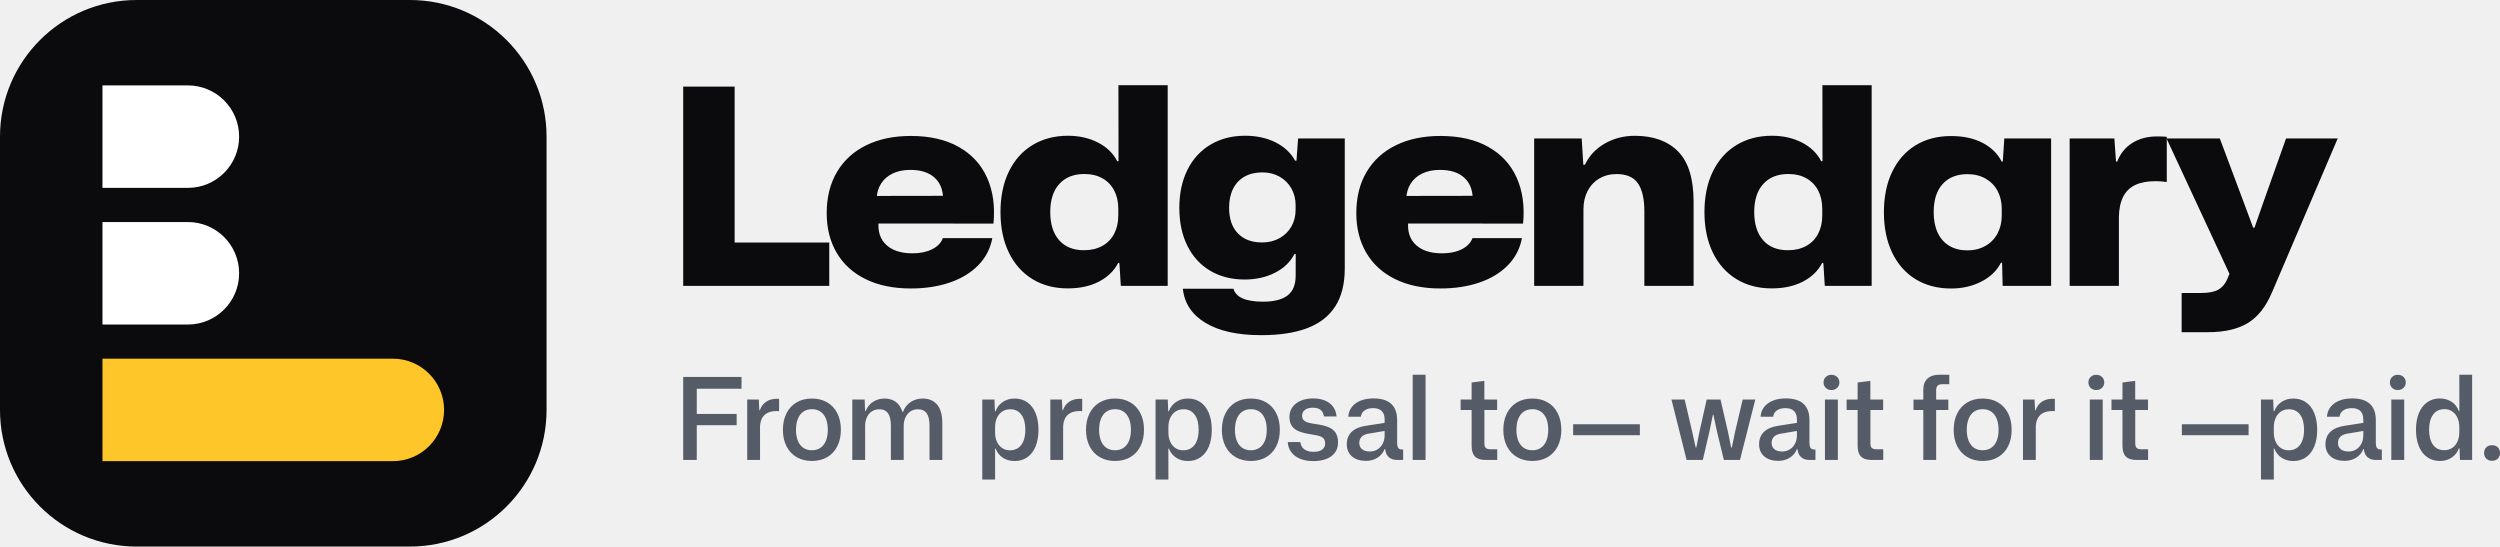
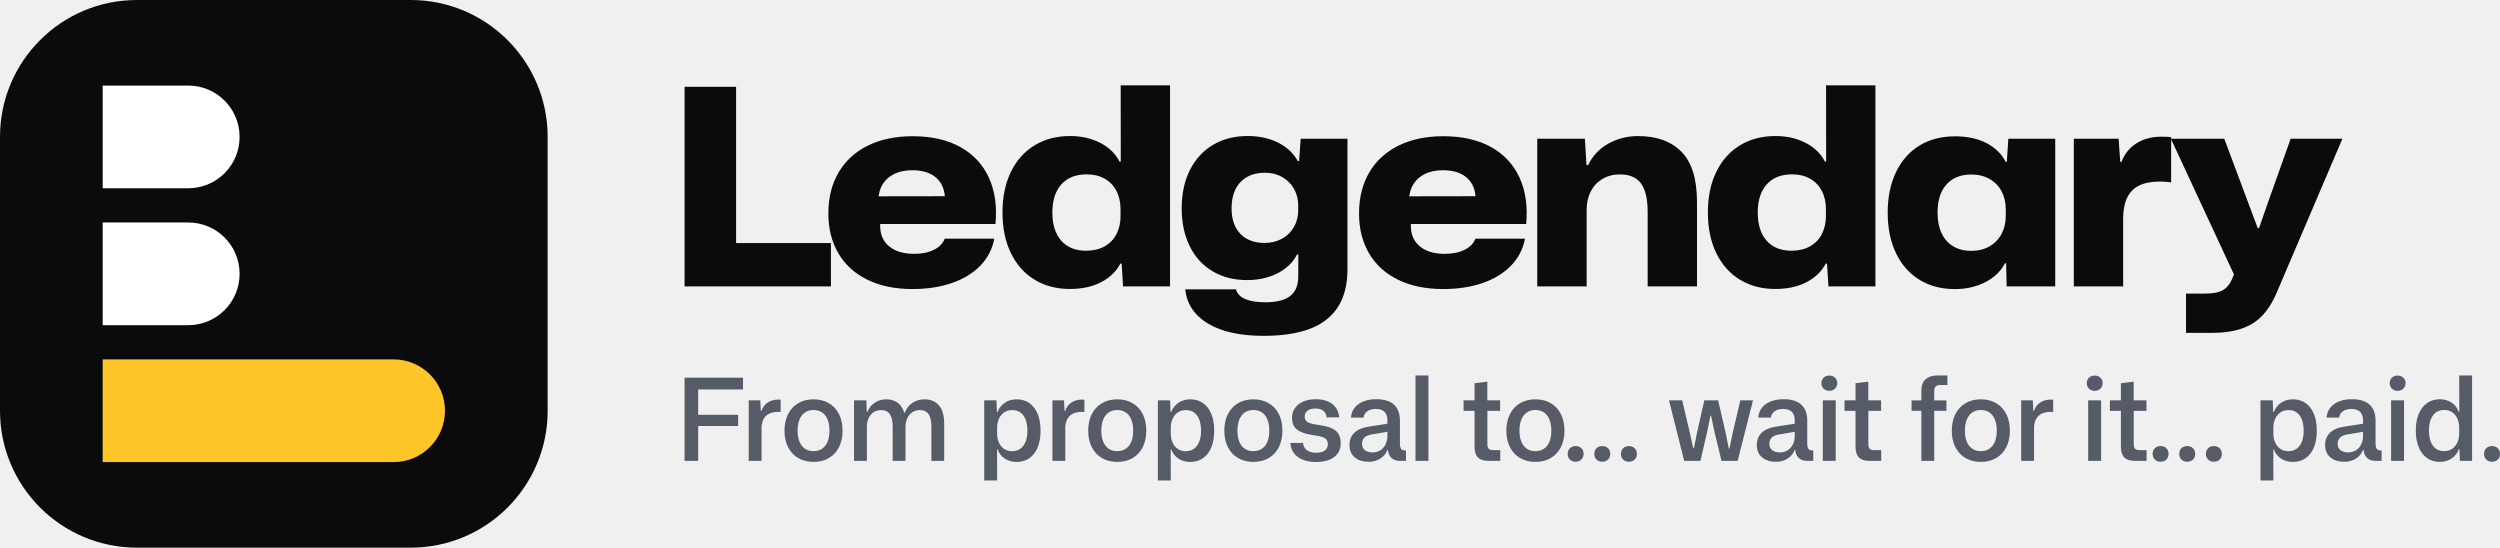
- <svg xmlns="http://www.w3.org/2000/svg" viewBox="0 0 329.334 72" width="329.334" height="72" role="img" aria-label="Ledgendary. From proposal to— wait for it —paid.">
+ <svg xmlns="http://www.w3.org/2000/svg" viewBox="0 0 328.674 72" width="328.674" height="72" role="img" aria-label="Ledgendary. From proposal to… wait for it… paid.">
  <rect x="0" y="0" width="72" height="72" rx="18" fill="#0b0b0d" />
  <path d="M13.5 11.25H24.75A6.75 6.75 0 0 1 24.75 24.75H13.5H13.5V11.25Z" fill="#ffffff" />
  <path d="M13.5 29.25H24.75A6.75 6.75 0 0 1 24.75 42.75H13.5H13.5V29.25Z" fill="#ffffff" />
  <path d="M13.5 47.25H51.75A6.75 6.75 0 0 1 51.75 60.75H13.5H13.5V47.25Z" fill="#ffc629" />
  <path transform="translate(87.963 37.654) scale(0.036)" fill="#0b0b0d" d="M56.572 -729.0H244.789V-123.262L210.67 -158.371H591.07V0.0H56.572ZM581.692 -265.912Q581.692 -353.534 619.569 -417.153Q657.446 -480.773 726.876 -514.631Q796.306 -548.488 889.243 -548.488Q993.665 -548.488 1064.777 -508.409Q1135.888 -468.331 1168.47 -395.863Q1201.052 -323.394 1191.945 -227.81L689.562 -227.949L775.346 -259.234Q760.821 -191.918 794.13 -155.43Q827.44 -118.942 895.251 -118.942Q937.412 -118.942 967.129 -133.678Q996.845 -148.414 1006.777 -174.46H1187.713Q1177.053 -117.185 1136.591 -75.644Q1096.13 -34.104 1032.569 -12.235Q969.009 9.635 889.263 9.635Q793.345 9.635 723.898 -24.565Q654.452 -58.765 618.072 -121.091Q581.692 -183.416 581.692 -265.912ZM755.807 -328.995 1017.785 -329.411 1007.667 -318.006Q1007.159 -368.499 975.955 -396.378Q944.752 -424.258 887.896 -424.258Q850.813 -424.258 823.424 -411.246Q796.036 -398.235 780.718 -374.178Q765.4 -350.121 764.386 -317.454ZM1217.61 -269.973Q1217.61 -355.244 1248.307 -418.253Q1279.004 -481.263 1334.871 -515.232Q1390.739 -549.2 1464.656 -549.2Q1525.894 -549.2 1574.347 -524.368Q1622.8 -499.536 1644.804 -455.984H1649.549L1649.262 -734.203H1829.485V0.0H1657.965L1652.715 -83.343H1648.064Q1625.659 -40.267 1577.921 -15.451Q1530.183 9.365 1463.622 9.365Q1390.225 9.365 1334.614 -24.604Q1279.004 -58.573 1248.307 -121.668Q1217.61 -184.764 1217.61 -269.973ZM1648.731 -257.449V-281.955Q1648.731 -319.677 1633.925 -348.404Q1619.118 -377.131 1591.149 -393.161Q1563.18 -409.192 1524.681 -409.192Q1465.504 -409.192 1432.616 -372.564Q1399.728 -335.937 1399.728 -269.973Q1399.728 -204.214 1431.966 -167.266Q1464.203 -130.319 1523.306 -130.319Q1561.755 -130.319 1590.287 -146.168Q1618.82 -162.018 1633.776 -190.872Q1648.731 -219.726 1648.731 -257.449ZM1884.994 10.688H2070.086Q2077.022 34.454 2104.18 46.215Q2131.338 57.977 2178.377 57.977Q2238.775 57.977 2268.256 35.075Q2297.736 12.173 2297.736 -36.554L2298.023 -116.305H2293.138Q2270.61 -72.436 2221.81 -47.765Q2173.01 -23.095 2110.879 -23.095Q2039.605 -23.095 1985.356 -55.047Q1931.107 -86.999 1901.585 -146.283Q1872.062 -205.566 1872.062 -285.315Q1872.062 -365.29 1902.015 -425.025Q1931.968 -484.76 1986.574 -517.011Q2041.18 -549.262 2112.568 -549.262Q2175.619 -549.262 2223.771 -525.235Q2271.922 -501.209 2295.903 -457.98H2300.799L2306.605 -539.372H2477.429V-62.853Q2477.429 20.778 2442.837 74.85Q2408.245 128.921 2340.591 154.731Q2272.937 180.54 2171.533 180.54Q2042.372 180.54 1967.865 135.576Q1893.358 90.612 1884.994 10.688ZM2297.581 -278.138V-295.154Q2297.581 -329.008 2282.172 -356.304Q2266.762 -383.601 2239.093 -399.366Q2211.423 -415.131 2176.274 -415.131Q2138.451 -415.131 2111.051 -399.831Q2083.651 -384.53 2068.916 -355.45Q2054.18 -326.369 2054.18 -285.845Q2054.18 -225.455 2086.167 -192.112Q2118.153 -158.768 2174.672 -158.768Q2210.565 -158.768 2238.5 -174.23Q2266.436 -189.691 2282.009 -216.942Q2297.581 -244.193 2297.581 -278.138ZM2519.692 -265.912Q2519.692 -353.534 2557.569 -417.153Q2595.446 -480.773 2664.876 -514.631Q2734.306 -548.488 2827.243 -548.488Q2931.665 -548.488 3002.777 -508.409Q3073.888 -468.331 3106.47 -395.863Q3139.052 -323.394 3129.945 -227.81L2627.562 -227.949L2713.346 -259.234Q2698.821 -191.918 2732.13 -155.43Q2765.44 -118.942 2833.251 -118.942Q2875.412 -118.942 2905.129 -133.678Q2934.845 -148.414 2944.777 -174.46H3125.713Q3115.053 -117.185 3074.591 -75.644Q3034.13 -34.104 2970.569 -12.235Q2907.009 9.635 2827.263 9.635Q2731.345 9.635 2661.898 -24.565Q2592.452 -58.765 2556.072 -121.091Q2519.692 -183.416 2519.692 -265.912ZM2693.807 -328.995 2955.785 -329.411 2945.667 -318.006Q2945.159 -368.499 2913.955 -396.378Q2882.752 -424.258 2825.896 -424.258Q2788.813 -424.258 2761.424 -411.246Q2734.036 -398.235 2718.718 -374.178Q2703.4 -350.121 2702.386 -317.454ZM3170.534 -539.372H3344.415L3350.327 -443.089H3356.312Q3379.791 -492.653 3429.111 -520.841Q3478.431 -549.029 3538.864 -549.029Q3640.586 -549.029 3697.234 -491.661Q3753.882 -434.294 3753.882 -307.567V0.0H3573.719V-272.502Q3573.719 -340.963 3550.192 -374.978Q3526.665 -408.993 3471.965 -408.993Q3436.303 -408.993 3408.666 -392.55Q3381.029 -376.107 3365.949 -346.884Q3350.869 -317.661 3350.869 -279.868V0.0H3170.534ZM3793.61 -269.973Q3793.61 -355.244 3824.307 -418.253Q3855.004 -481.263 3910.871 -515.232Q3966.739 -549.2 4040.656 -549.2Q4101.894 -549.2 4150.347 -524.368Q4198.8 -499.536 4220.804 -455.984H4225.549L4225.262 -734.203H4405.485V0.0H4233.965L4228.715 -83.343H4224.064Q4201.659 -40.267 4153.921 -15.451Q4106.183 9.365 4039.622 9.365Q3966.225 9.365 3910.614 -24.604Q3855.004 -58.573 3824.307 -121.668Q3793.61 -184.764 3793.61 -269.973ZM4224.731 -257.449V-281.955Q4224.731 -319.677 4209.925 -348.404Q4195.118 -377.131 4167.149 -393.161Q4139.18 -409.192 4100.681 -409.192Q4041.504 -409.192 4008.616 -372.564Q3975.728 -335.937 3975.728 -269.973Q3975.728 -204.214 4007.966 -167.266Q4040.203 -130.319 4099.306 -130.319Q4137.755 -130.319 4166.287 -146.168Q4194.82 -162.018 4209.776 -190.872Q4224.731 -219.726 4224.731 -257.449ZM4450.287 -269.245Q4450.287 -354.512 4480.808 -417.732Q4511.329 -480.952 4566.732 -514.546Q4622.134 -548.14 4695.786 -548.14Q4763.642 -548.14 4811.31 -523.255Q4858.978 -498.37 4881.193 -454.847H4885.363L4890.896 -539.372H5062.162V0.0H4884.808L4882.729 -84.485H4878.584Q4855.929 -40.625 4806.734 -15.429Q4757.54 9.767 4696.028 9.767Q4621.939 9.767 4566.583 -24.051Q4511.227 -57.868 4480.757 -121.005Q4450.287 -184.142 4450.287 -269.245ZM4881.552 -257.844V-281.605Q4881.552 -318.304 4866.432 -346.982Q4851.313 -375.66 4822.617 -392.161Q4793.921 -408.662 4756.098 -408.662Q4697.855 -408.662 4665.13 -372.508Q4632.405 -336.354 4632.405 -269.241Q4632.405 -225.401 4647.266 -194.021Q4662.127 -162.642 4689.879 -146.207Q4717.632 -129.773 4755.337 -129.773Q4793.378 -129.773 4822.23 -146.408Q4851.083 -163.043 4866.317 -192.026Q4881.552 -221.008 4881.552 -257.844ZM5129.989 -539.372H5293.58L5299.619 -454.607H5304.039Q5320.785 -498.475 5358.883 -522.595Q5396.981 -546.715 5449.262 -546.715Q5472.72 -546.715 5485.389 -545.324V-379.988Q5462.105 -382.97 5445.058 -382.97Q5399.385 -382.97 5370.022 -369.085Q5340.658 -355.199 5325.764 -325.919Q5310.87 -296.64 5310.184 -251.209V0.0H5129.989ZM5539.807 26.153H5610.933Q5651.897 26.153 5673.363 14.308Q5694.829 2.463 5706.39 -23.649L5723.348 -64.003V-25.419L5484.441 -539.372H5679.446L5765.735 -308.868L5801.567 -212.781H5806.371L5839.927 -308.868L5921.881 -539.372H6110.92L5870.388 24.034Q5836.456 103.532 5781.321 136.567Q5726.187 169.601 5636.381 169.601H5539.807Z" />
-   <path transform="translate(88.854 60.59) scale(0.015)" fill="#565b68" d="M76.41 -729.0H588.564V-625.542H174.577L195.595 -646.958V0.0H76.41ZM162.04 -403.841H545.928V-305.351H162.04ZM638.616 -530.392H740.231L744.92 -436.552H749.634Q766.31 -485.712 805.186 -511.378Q844.062 -537.045 897.41 -537.045Q908.012 -537.045 918.661 -536.366V-428.574Q907.02 -429.253 895.93 -429.253Q849.727 -429.253 818.377 -413.733Q787.027 -398.213 770.109 -368.426Q753.191 -338.638 751.175 -295.953V0.0H638.616ZM952.081 -264.44Q952.081 -346.241 982.842 -408.317Q1013.603 -470.392 1071.197 -504.888Q1128.791 -539.384 1206.937 -539.384Q1282.6 -539.384 1340.268 -506.132Q1397.936 -472.88 1429.602 -410.731Q1461.268 -348.581 1461.268 -264.944Q1461.268 -183.472 1430.594 -121.484Q1399.92 -59.496 1342.414 -25.252Q1284.907 8.992 1206.937 8.992Q1131.099 8.992 1073.343 -24.26Q1015.587 -57.512 983.834 -119.41Q952.081 -181.308 952.081 -264.44ZM1346.385 -264.944Q1346.385 -322.369 1329.396 -363.212Q1312.407 -404.056 1280.934 -424.955Q1249.462 -445.855 1206.937 -445.855Q1164.263 -445.855 1132.777 -425.043Q1101.292 -404.231 1084.127 -363.223Q1066.963 -322.215 1066.963 -264.44Q1066.963 -207.52 1084.04 -166.928Q1101.117 -126.336 1132.35 -105.689Q1163.584 -85.042 1206.433 -85.042Q1249.112 -85.042 1280.584 -105.601Q1312.056 -126.161 1329.221 -166.753Q1346.385 -207.345 1346.385 -264.944ZM1561.582 -530.392H1670.157L1673.342 -429.851H1679.213Q1699.473 -482.109 1744.306 -510.746Q1789.139 -539.384 1843.276 -539.384Q1902.892 -539.384 1943.228 -510.168Q1983.565 -480.952 2001.446 -422.365H2006.993Q2027.966 -478.636 2074.304 -509.01Q2120.642 -539.384 2179.907 -539.384Q2258.687 -539.384 2305.327 -487.025Q2351.966 -434.665 2351.966 -323.275V0.0H2239.731V-300.285Q2239.731 -373.924 2215.008 -409.463Q2190.285 -445.001 2137.03 -445.001Q2100.024 -445.001 2071.882 -425.925Q2043.74 -406.85 2028.32 -373.444Q2012.899 -340.038 2012.899 -298.637V0.0H1900.314V-300.285Q1900.314 -373.749 1875.515 -409.375Q1850.715 -445.001 1798.293 -445.001Q1760.963 -445.001 1732.734 -426.09Q1704.504 -407.178 1689.322 -373.772Q1674.141 -340.366 1674.141 -298.637V0.0H1561.582ZM2702.877 -530.392H2809.963L2813.968 -427.812H2819.86Q2838.199 -478.594 2882.596 -508.989Q2926.992 -539.384 2987.281 -539.384Q3050.681 -539.384 3097.943 -506.561Q3145.205 -473.737 3170.838 -411.835Q3196.471 -349.933 3196.471 -264.944Q3196.471 -179.451 3170.838 -117.801Q3145.205 -56.151 3097.943 -23.328Q3050.681 9.496 2987.173 9.496Q2926.82 9.496 2882.628 -20.13Q2838.437 -49.756 2820.404 -99.676H2815.292L2815.616 171.933H2702.877ZM3081.245 -264.944Q3081.245 -349.984 3046.383 -397.524Q3011.522 -445.064 2948.277 -445.064Q2907.523 -445.064 2877.437 -424.584Q2847.351 -404.104 2831.484 -368.686Q2815.616 -333.268 2815.616 -289.549V-239.663Q2815.616 -195.944 2831.239 -160.774Q2846.862 -125.604 2876.457 -105.124Q2906.053 -84.644 2945.722 -84.644Q2988.337 -84.644 3018.768 -105.944Q3049.198 -127.244 3065.221 -168.016Q3081.245 -208.788 3081.245 -264.944ZM3300.616 -530.392H3402.231L3406.92 -436.552H3411.634Q3428.31 -485.712 3467.186 -511.378Q3506.062 -537.045 3559.41 -537.045Q3570.012 -537.045 3580.661 -536.366V-428.574Q3569.02 -429.253 3557.93 -429.253Q3511.727 -429.253 3480.377 -413.733Q3449.027 -398.213 3432.109 -368.426Q3415.191 -338.638 3413.175 -295.953V0.0H3300.616ZM3614.081 -264.44Q3614.081 -346.241 3644.842 -408.317Q3675.603 -470.392 3733.197 -504.888Q3790.791 -539.384 3868.937 -539.384Q3944.6 -539.384 4002.268 -506.132Q4059.936 -472.88 4091.602 -410.731Q4123.268 -348.581 4123.268 -264.944Q4123.268 -183.472 4092.594 -121.484Q4061.92 -59.496 4004.414 -25.252Q3946.907 8.992 3868.937 8.992Q3793.099 8.992 3735.343 -24.26Q3677.587 -57.512 3645.834 -119.41Q3614.081 -181.308 3614.081 -264.44ZM4008.385 -264.944Q4008.385 -322.369 3991.396 -363.212Q3974.407 -404.056 3942.934 -424.955Q3911.462 -445.855 3868.937 -445.855Q3826.263 -445.855 3794.777 -425.043Q3763.292 -404.231 3746.127 -363.223Q3728.963 -322.215 3728.963 -264.44Q3728.963 -207.52 3746.04 -166.928Q3763.117 -126.336 3794.35 -105.689Q3825.584 -85.042 3868.433 -85.042Q3911.112 -85.042 3942.584 -105.601Q3974.056 -126.161 3991.221 -166.753Q4008.385 -207.345 4008.385 -264.944ZM4224.877 -530.392H4331.963L4335.968 -427.812H4341.86Q4360.199 -478.594 4404.596 -508.989Q4448.992 -539.384 4509.281 -539.384Q4572.681 -539.384 4619.943 -506.561Q4667.205 -473.737 4692.838 -411.835Q4718.471 -349.933 4718.471 -264.944Q4718.471 -179.451 4692.838 -117.801Q4667.205 -56.151 4619.943 -23.328Q4572.681 9.496 4509.173 9.496Q4448.82 9.496 4404.628 -20.13Q4360.437 -49.756 4342.404 -99.676H4337.292L4337.616 171.933H4224.877ZM4603.245 -264.944Q4603.245 -349.984 4568.383 -397.524Q4533.522 -445.064 4470.277 -445.064Q4429.523 -445.064 4399.437 -424.584Q4369.351 -404.104 4353.484 -368.686Q4337.616 -333.268 4337.616 -289.549V-239.663Q4337.616 -195.944 4353.239 -160.774Q4368.862 -125.604 4398.457 -105.124Q4428.053 -84.644 4467.722 -84.644Q4510.337 -84.644 4540.768 -105.944Q4571.198 -127.244 4587.221 -168.016Q4603.245 -208.788 4603.245 -264.944ZM4807.081 -264.44Q4807.081 -346.241 4837.842 -408.317Q4868.603 -470.392 4926.197 -504.888Q4983.791 -539.384 5061.937 -539.384Q5137.6 -539.384 5195.268 -506.132Q5252.936 -472.88 5284.602 -410.731Q5316.268 -348.581 5316.268 -264.944Q5316.268 -183.472 5285.594 -121.484Q5254.92 -59.496 5197.414 -25.252Q5139.907 8.992 5061.937 8.992Q4986.099 8.992 4928.343 -24.26Q4870.587 -57.512 4838.834 -119.41Q4807.081 -181.308 4807.081 -264.44ZM5201.385 -264.944Q5201.385 -322.369 5184.396 -363.212Q5167.407 -404.056 5135.934 -424.955Q5104.462 -445.855 5061.937 -445.855Q5019.263 -445.855 4987.777 -425.043Q4956.292 -404.231 4939.127 -363.223Q4921.963 -322.215 4921.963 -264.44Q4921.963 -207.52 4939.04 -166.928Q4956.117 -126.336 4987.35 -105.689Q5018.584 -85.042 5061.433 -85.042Q5104.112 -85.042 5135.584 -105.601Q5167.056 -126.161 5184.221 -166.753Q5201.385 -207.345 5201.385 -264.944ZM5385.802 -157.286H5496.379Q5502.029 -113.318 5532.338 -92.367Q5562.647 -71.416 5612.44 -71.416Q5661.681 -71.416 5687.903 -90.577Q5714.124 -109.737 5714.124 -144.4Q5714.124 -170.496 5702.746 -185.468Q5691.369 -200.441 5667.195 -208.803Q5643.021 -217.165 5596.186 -223.849Q5526.836 -234.016 5484.827 -250.996Q5442.818 -267.976 5421.726 -298.536Q5400.635 -329.096 5400.635 -378.056Q5400.635 -426.525 5426.616 -463.238Q5452.598 -499.952 5499.823 -520.172Q5547.048 -540.392 5609.047 -540.392Q5669.076 -540.392 5714.135 -521.148Q5759.193 -501.904 5784.751 -466.212Q5810.31 -430.52 5814.445 -381.788H5703.39Q5698.735 -421.067 5673.601 -440.021Q5648.467 -458.976 5605.541 -458.976Q5562.438 -458.976 5537.044 -440.06Q5511.65 -421.143 5511.65 -388.504Q5511.65 -364.928 5524.198 -350.876Q5536.746 -336.825 5563.248 -328.635Q5589.751 -320.445 5639.382 -313.915Q5704.885 -304.591 5745.231 -287.36Q5785.577 -270.13 5806.439 -238.146Q5827.301 -206.161 5827.301 -154.345Q5827.301 -76.57 5769.207 -33.285Q5711.113 10.0 5609.44 10.0Q5543.244 10.0 5493.75 -10.496Q5444.255 -30.992 5416.438 -68.848Q5388.622 -106.703 5385.802 -157.286ZM5904.144 -138.371Q5904.144 -206.884 5948.719 -248.236Q5993.293 -289.587 6078.299 -301.021L6247.008 -327.098V-256.477L6107.704 -232.817Q6061.62 -227.567 6037.812 -206.481Q6014.004 -185.394 6014.004 -149.002Q6014.004 -113.681 6038.699 -93.909Q6063.394 -74.137 6107.039 -74.137Q6143.695 -74.137 6173.348 -92.296Q6203.001 -110.455 6219.769 -143.05Q6236.537 -175.644 6236.537 -217.711V-355.709Q6236.537 -404.003 6211.018 -429.525Q6185.5 -455.047 6136.019 -455.047Q6089.297 -455.047 6060.699 -435.04Q6032.101 -415.033 6027.475 -379.208H5917.041Q5920.511 -428.72 5948.646 -465.058Q5976.781 -501.395 6025.751 -520.894Q6074.722 -540.392 6139.382 -540.392Q6242.599 -540.392 6294.478 -492.258Q6346.357 -444.123 6346.357 -350.921V-151.754Q6346.357 -120.548 6356.042 -106.23Q6365.726 -91.911 6386.125 -91.911H6399.153V0.0H6345.07Q6299.569 0.0 6272.215 -25.371Q6244.861 -50.743 6241.683 -95.133H6235.786Q6219.489 -49.477 6175.354 -20.735Q6131.218 8.008 6073.462 8.008Q5994.749 8.008 5949.447 -31.179Q5904.144 -70.366 5904.144 -138.371ZM6482.864 -748.577H6595.926V0.0H6482.864ZM7000.429 -124.281V-438.375H6903.926V-530.392H7000.39V-680.269L7112.291 -694.464V-530.392H7224.495V-438.375H7112.795V-144.153Q7112.795 -117.097 7125.192 -105.565Q7137.589 -94.034 7162.446 -94.034H7225.503V0.0H7121.766Q7059.877 0.0 7030.153 -29.948Q7000.429 -59.896 7000.429 -124.281ZM7279.081 -264.44Q7279.081 -346.241 7309.842 -408.317Q7340.603 -470.392 7398.197 -504.888Q7455.791 -539.384 7533.937 -539.384Q7609.6 -539.384 7667.268 -506.132Q7724.936 -472.88 7756.602 -410.731Q7788.268 -348.581 7788.268 -264.944Q7788.268 -183.472 7757.594 -121.484Q7726.92 -59.496 7669.414 -25.252Q7611.907 8.992 7533.937 8.992Q7458.099 8.992 7400.343 -24.26Q7342.587 -57.512 7310.834 -119.41Q7279.081 -181.308 7279.081 -264.44ZM7673.385 -264.944Q7673.385 -322.369 7656.396 -363.212Q7639.407 -404.056 7607.934 -424.955Q7576.462 -445.855 7533.937 -445.855Q7491.263 -445.855 7459.777 -425.043Q7428.292 -404.231 7411.127 -363.223Q7393.963 -322.215 7393.963 -264.44Q7393.963 -207.52 7411.04 -166.928Q7428.117 -126.336 7459.35 -105.689Q7490.584 -85.042 7533.433 -85.042Q7576.112 -85.042 7607.584 -105.601Q7639.056 -126.161 7656.221 -166.753Q7673.385 -207.345 7673.385 -264.944ZM7891.972 -313.193H8478.039V-217.199H7891.972ZM8755.531 -530.476H8871.475L8937.346 -249.236L8968.241 -109.655H8973.733L9001.662 -249.236L9065.033 -530.476H9186.288L9251.24 -249.236L9279.855 -108.215H9285.49L9314.768 -249.236L9380.965 -530.476H9491.836L9357.293 0.0H9215.768L9154.611 -252.114L9124.088 -396.876H9119.388L9089.693 -252.114L9030.913 0.0H8888.678ZM9525.144 -138.371Q9525.144 -206.884 9569.719 -248.236Q9614.293 -289.587 9699.299 -301.021L9868.008 -327.098V-256.477L9728.704 -232.817Q9682.62 -227.567 9658.812 -206.481Q9635.004 -185.394 9635.004 -149.002Q9635.004 -113.681 9659.699 -93.909Q9684.394 -74.137 9728.039 -74.137Q9764.695 -74.137 9794.348 -92.296Q9824.001 -110.455 9840.769 -143.05Q9857.537 -175.644 9857.537 -217.711V-355.709Q9857.537 -404.003 9832.018 -429.525Q9806.5 -455.047 9757.019 -455.047Q9710.297 -455.047 9681.699 -435.04Q9653.101 -415.033 9648.475 -379.208H9538.041Q9541.511 -428.72 9569.646 -465.058Q9597.781 -501.395 9646.751 -520.894Q9695.722 -540.392 9760.382 -540.392Q9863.599 -540.392 9915.478 -492.258Q9967.357 -444.123 9967.357 -350.921V-151.754Q9967.357 -120.548 9977.042 -106.23Q9986.726 -91.911 10007.125 -91.911H10020.153V0.0H9966.07Q9920.569 0.0 9893.215 -25.371Q9865.861 -50.743 9862.683 -95.133H9856.786Q9840.489 -49.477 9796.354 -20.735Q9752.218 8.008 9694.462 8.008Q9615.749 8.008 9570.447 -31.179Q9525.144 -70.366 9525.144 -138.371ZM10103.582 -530.392H10216.793V0.0H10103.582ZM10091.166 -681.101Q10091.166 -709.957 10110.801 -728.828Q10130.436 -747.7 10160.174 -747.7Q10190.643 -747.7 10210.506 -728.828Q10230.368 -709.957 10230.368 -681.101Q10230.368 -651.903 10210.506 -632.879Q10190.643 -613.855 10160.241 -613.855Q10130.375 -613.855 10110.771 -632.879Q10091.166 -651.903 10091.166 -681.101ZM10390.429 -124.281V-438.375H10293.926V-530.392H10390.39V-680.269L10502.291 -694.464V-530.392H10614.495V-438.375H10502.795V-144.153Q10502.795 -117.097 10515.192 -105.565Q10527.589 -94.034 10552.446 -94.034H10615.503V0.0H10511.766Q10449.877 0.0 10420.153 -29.948Q10390.429 -59.896 10390.429 -124.281ZM10967.444 -438.734H10881.392V-530.134H10967.444V-617.186Q10967.444 -681.112 11004.391 -714.845Q11041.337 -748.577 11109.778 -748.577H11195.608V-665.048H11134.572Q11105.948 -665.048 11093.063 -652.316Q11080.178 -639.584 11080.178 -610.142V-530.134H11187.147V-438.734H11080.168V0.0H10967.444ZM11234.081 -264.44Q11234.081 -346.241 11264.842 -408.317Q11295.603 -470.392 11353.197 -504.888Q11410.791 -539.384 11488.937 -539.384Q11564.6 -539.384 11622.268 -506.132Q11679.936 -472.88 11711.602 -410.731Q11743.268 -348.581 11743.268 -264.944Q11743.268 -183.472 11712.594 -121.484Q11681.92 -59.496 11624.414 -25.252Q11566.907 8.992 11488.937 8.992Q11413.099 8.992 11355.343 -24.26Q11297.587 -57.512 11265.834 -119.41Q11234.081 -181.308 11234.081 -264.44ZM11628.385 -264.944Q11628.385 -322.369 11611.396 -363.212Q11594.407 -404.056 11562.934 -424.955Q11531.462 -445.855 11488.937 -445.855Q11446.263 -445.855 11414.777 -425.043Q11383.292 -404.231 11366.127 -363.223Q11348.963 -322.215 11348.963 -264.44Q11348.963 -207.52 11366.04 -166.928Q11383.117 -126.336 11414.35 -105.689Q11445.584 -85.042 11488.433 -85.042Q11531.112 -85.042 11562.584 -105.601Q11594.056 -126.161 11611.221 -166.753Q11628.385 -207.345 11628.385 -264.944ZM11842.616 -530.392H11944.231L11948.92 -436.552H11953.634Q11970.31 -485.712 12009.186 -511.378Q12048.062 -537.045 12101.41 -537.045Q12112.012 -537.045 12122.661 -536.366V-428.574Q12111.02 -429.253 12099.93 -429.253Q12053.727 -429.253 12022.377 -413.733Q11991.027 -398.213 11974.109 -368.426Q11957.191 -338.638 11955.175 -295.953V0.0H11842.616ZM12429.582 -530.392H12542.793V0.0H12429.582ZM12417.166 -681.101Q12417.166 -709.957 12436.801 -728.828Q12456.436 -747.7 12486.174 -747.7Q12516.643 -747.7 12536.506 -728.828Q12556.368 -709.957 12556.368 -681.101Q12556.368 -651.903 12536.506 -632.879Q12516.643 -613.855 12486.241 -613.855Q12456.375 -613.855 12436.771 -632.879Q12417.166 -651.903 12417.166 -681.101ZM12716.429 -124.281V-438.375H12619.926V-530.392H12716.39V-680.269L12828.291 -694.464V-530.392H12940.495V-438.375H12828.795V-144.153Q12828.795 -117.097 12841.192 -105.565Q12853.589 -94.034 12878.446 -94.034H12941.503V0.0H12837.766Q12775.877 0.0 12746.153 -29.948Q12716.429 -59.896 12716.429 -124.281ZM13237.972 -313.193H13824.039V-217.199H13237.972ZM13932.877 -530.392H14039.963L14043.968 -427.812H14049.86Q14068.199 -478.594 14112.596 -508.989Q14156.992 -539.384 14217.281 -539.384Q14280.681 -539.384 14327.943 -506.561Q14375.205 -473.737 14400.838 -411.835Q14426.471 -349.933 14426.471 -264.944Q14426.471 -179.451 14400.838 -117.801Q14375.205 -56.151 14327.943 -23.328Q14280.681 9.496 14217.173 9.496Q14156.82 9.496 14112.628 -20.13Q14068.437 -49.756 14050.404 -99.676H14045.292L14045.616 171.933H13932.877ZM14311.245 -264.944Q14311.245 -349.984 14276.383 -397.524Q14241.522 -445.064 14178.277 -445.064Q14137.523 -445.064 14107.437 -424.584Q14077.351 -404.104 14061.484 -368.686Q14045.616 -333.268 14045.616 -289.549V-239.663Q14045.616 -195.944 14061.239 -160.774Q14076.862 -125.604 14106.457 -105.124Q14136.053 -84.644 14175.722 -84.644Q14218.337 -84.644 14248.768 -105.944Q14279.198 -127.244 14295.221 -168.016Q14311.245 -208.788 14311.245 -264.944ZM14499.144 -138.371Q14499.144 -206.884 14543.719 -248.236Q14588.293 -289.587 14673.299 -301.021L14842.008 -327.098V-256.477L14702.704 -232.817Q14656.62 -227.567 14632.812 -206.481Q14609.004 -185.394 14609.004 -149.002Q14609.004 -113.681 14633.699 -93.909Q14658.394 -74.137 14702.039 -74.137Q14738.695 -74.137 14768.348 -92.296Q14798.001 -110.455 14814.769 -143.05Q14831.537 -175.644 14831.537 -217.711V-355.709Q14831.537 -404.003 14806.018 -429.525Q14780.5 -455.047 14731.019 -455.047Q14684.297 -455.047 14655.699 -435.04Q14627.101 -415.033 14622.475 -379.208H14512.041Q14515.511 -428.72 14543.646 -465.058Q14571.781 -501.395 14620.751 -520.894Q14669.722 -540.392 14734.382 -540.392Q14837.599 -540.392 14889.478 -492.258Q14941.357 -444.123 14941.357 -350.921V-151.754Q14941.357 -120.548 14951.042 -106.23Q14960.726 -91.911 14981.125 -91.911H14994.153V0.0H14940.07Q14894.569 0.0 14867.215 -25.371Q14839.861 -50.743 14836.683 -95.133H14830.786Q14814.489 -49.477 14770.354 -20.735Q14726.218 8.008 14668.462 8.008Q14589.749 8.008 14544.447 -31.179Q14499.144 -70.366 14499.144 -138.371ZM15077.582 -530.392H15190.793V0.0H15077.582ZM15065.166 -681.101Q15065.166 -709.957 15084.801 -728.828Q15104.436 -747.7 15134.174 -747.7Q15164.643 -747.7 15184.506 -728.828Q15204.368 -709.957 15204.368 -681.101Q15204.368 -651.903 15184.506 -632.879Q15164.643 -613.855 15134.241 -613.855Q15104.375 -613.855 15084.771 -632.879Q15065.166 -651.903 15065.166 -681.101ZM15294.054 -265.448Q15294.054 -350.424 15319.946 -412.16Q15345.838 -473.896 15393.186 -506.892Q15440.534 -539.888 15503.323 -539.888Q15563.837 -539.888 15608.301 -509.918Q15652.766 -479.947 15670.065 -429.165H15675.234L15674.586 -748.577H15787.325V0.0H15680.562L15676.406 -102.063H15670.838Q15652.918 -50.936 15608.377 -20.972Q15563.837 8.992 15503.323 8.992Q15440.534 8.992 15393.186 -24.004Q15345.838 -57.0 15319.946 -118.988Q15294.054 -180.976 15294.054 -265.448ZM15674.586 -241.9V-288.456Q15674.586 -332.519 15659.013 -368.463Q15643.44 -404.406 15613.878 -425.239Q15584.316 -446.072 15544.227 -446.072Q15479.928 -446.072 15444.605 -398.446Q15409.281 -350.82 15409.281 -265.448Q15409.281 -180.904 15443.69 -133.278Q15478.099 -85.652 15541.825 -85.652Q15582.828 -85.652 15612.886 -106.062Q15642.944 -126.472 15658.765 -162.154Q15674.586 -197.836 15674.586 -241.9ZM15892.291 -61.079Q15892.291 -91.479 15911.63 -110.566Q15930.969 -129.654 15962.165 -129.654Q15993.362 -129.654 16012.701 -110.566Q16032.04 -91.479 16032.04 -61.079Q16032.04 -30.679 16012.701 -11.591Q15993.362 7.496 15962.165 7.496Q15930.969 7.496 15911.63 -11.591Q15892.291 -30.679 15892.291 -61.079Z" />
+   <path transform="translate(88.854 60.59) scale(0.015)" fill="#565b68" d="M76.41 -729.0H588.564V-625.542H174.577L195.595 -646.958V0.0H76.41ZM162.04 -403.841H545.928V-305.351H162.04ZM638.616 -530.392H740.231L744.92 -436.552H749.634Q766.31 -485.712 805.186 -511.378Q844.062 -537.045 897.41 -537.045Q908.012 -537.045 918.661 -536.366V-428.574Q907.02 -429.253 895.93 -429.253Q849.727 -429.253 818.377 -413.733Q787.027 -398.213 770.109 -368.426Q753.191 -338.638 751.175 -295.953V0.0H638.616ZM952.081 -264.44Q952.081 -346.241 982.842 -408.317Q1013.603 -470.392 1071.197 -504.888Q1128.791 -539.384 1206.937 -539.384Q1282.6 -539.384 1340.268 -506.132Q1397.936 -472.88 1429.602 -410.731Q1461.268 -348.581 1461.268 -264.944Q1461.268 -183.472 1430.594 -121.484Q1399.92 -59.496 1342.414 -25.252Q1284.907 8.992 1206.937 8.992Q1131.099 8.992 1073.343 -24.26Q1015.587 -57.512 983.834 -119.41Q952.081 -181.308 952.081 -264.44ZM1346.385 -264.944Q1346.385 -322.369 1329.396 -363.212Q1312.407 -404.056 1280.934 -424.955Q1249.462 -445.855 1206.937 -445.855Q1164.263 -445.855 1132.777 -425.043Q1101.292 -404.231 1084.127 -363.223Q1066.963 -322.215 1066.963 -264.44Q1066.963 -207.52 1084.04 -166.928Q1101.117 -126.336 1132.35 -105.689Q1163.584 -85.042 1206.433 -85.042Q1249.112 -85.042 1280.584 -105.601Q1312.056 -126.161 1329.221 -166.753Q1346.385 -207.345 1346.385 -264.944ZM1561.582 -530.392H1670.157L1673.342 -429.851H1679.213Q1699.473 -482.109 1744.306 -510.746Q1789.139 -539.384 1843.276 -539.384Q1902.892 -539.384 1943.228 -510.168Q1983.565 -480.952 2001.446 -422.365H2006.993Q2027.966 -478.636 2074.304 -509.01Q2120.642 -539.384 2179.907 -539.384Q2258.687 -539.384 2305.327 -487.025Q2351.966 -434.665 2351.966 -323.275V0.0H2239.731V-300.285Q2239.731 -373.924 2215.008 -409.463Q2190.285 -445.001 2137.03 -445.001Q2100.024 -445.001 2071.882 -425.925Q2043.74 -406.85 2028.32 -373.444Q2012.899 -340.038 2012.899 -298.637V0.0H1900.314V-300.285Q1900.314 -373.749 1875.515 -409.375Q1850.715 -445.001 1798.293 -445.001Q1760.963 -445.001 1732.734 -426.09Q1704.504 -407.178 1689.322 -373.772Q1674.141 -340.366 1674.141 -298.637V0.0H1561.582ZM2702.877 -530.392H2809.963L2813.968 -427.812H2819.86Q2838.199 -478.594 2882.596 -508.989Q2926.992 -539.384 2987.281 -539.384Q3050.681 -539.384 3097.943 -506.561Q3145.205 -473.737 3170.838 -411.835Q3196.471 -349.933 3196.471 -264.944Q3196.471 -179.451 3170.838 -117.801Q3145.205 -56.151 3097.943 -23.328Q3050.681 9.496 2987.173 9.496Q2926.82 9.496 2882.628 -20.13Q2838.437 -49.756 2820.404 -99.676H2815.292L2815.616 171.933H2702.877ZM3081.245 -264.944Q3081.245 -349.984 3046.383 -397.524Q3011.522 -445.064 2948.277 -445.064Q2907.523 -445.064 2877.437 -424.584Q2847.351 -404.104 2831.484 -368.686Q2815.616 -333.268 2815.616 -289.549V-239.663Q2815.616 -195.944 2831.239 -160.774Q2846.862 -125.604 2876.457 -105.124Q2906.053 -84.644 2945.722 -84.644Q2988.337 -84.644 3018.768 -105.944Q3049.198 -127.244 3065.221 -168.016Q3081.245 -208.788 3081.245 -264.944ZM3300.616 -530.392H3402.231L3406.92 -436.552H3411.634Q3428.31 -485.712 3467.186 -511.378Q3506.062 -537.045 3559.41 -537.045Q3570.012 -537.045 3580.661 -536.366V-428.574Q3569.02 -429.253 3557.93 -429.253Q3511.727 -429.253 3480.377 -413.733Q3449.027 -398.213 3432.109 -368.426Q3415.191 -338.638 3413.175 -295.953V0.0H3300.616ZM3614.081 -264.44Q3614.081 -346.241 3644.842 -408.317Q3675.603 -470.392 3733.197 -504.888Q3790.791 -539.384 3868.937 -539.384Q3944.6 -539.384 4002.268 -506.132Q4059.936 -472.88 4091.602 -410.731Q4123.268 -348.581 4123.268 -264.944Q4123.268 -183.472 4092.594 -121.484Q4061.92 -59.496 4004.414 -25.252Q3946.907 8.992 3868.937 8.992Q3793.099 8.992 3735.343 -24.26Q3677.587 -57.512 3645.834 -119.41Q3614.081 -181.308 3614.081 -264.44ZM4008.385 -264.944Q4008.385 -322.369 3991.396 -363.212Q3974.407 -404.056 3942.934 -424.955Q3911.462 -445.855 3868.937 -445.855Q3826.263 -445.855 3794.777 -425.043Q3763.292 -404.231 3746.127 -363.223Q3728.963 -322.215 3728.963 -264.44Q3728.963 -207.52 3746.04 -166.928Q3763.117 -126.336 3794.35 -105.689Q3825.584 -85.042 3868.433 -85.042Q3911.112 -85.042 3942.584 -105.601Q3974.056 -126.161 3991.221 -166.753Q4008.385 -207.345 4008.385 -264.944ZM4224.877 -530.392H4331.963L4335.968 -427.812H4341.86Q4360.199 -478.594 4404.596 -508.989Q4448.992 -539.384 4509.281 -539.384Q4572.681 -539.384 4619.943 -506.561Q4667.205 -473.737 4692.838 -411.835Q4718.471 -349.933 4718.471 -264.944Q4718.471 -179.451 4692.838 -117.801Q4667.205 -56.151 4619.943 -23.328Q4572.681 9.496 4509.173 9.496Q4448.82 9.496 4404.628 -20.13Q4360.437 -49.756 4342.404 -99.676H4337.292L4337.616 171.933H4224.877ZM4603.245 -264.944Q4603.245 -349.984 4568.383 -397.524Q4533.522 -445.064 4470.277 -445.064Q4429.523 -445.064 4399.437 -424.584Q4369.351 -404.104 4353.484 -368.686Q4337.616 -333.268 4337.616 -289.549V-239.663Q4337.616 -195.944 4353.239 -160.774Q4368.862 -125.604 4398.457 -105.124Q4428.053 -84.644 4467.722 -84.644Q4510.337 -84.644 4540.768 -105.944Q4571.198 -127.244 4587.221 -168.016Q4603.245 -208.788 4603.245 -264.944ZM4807.081 -264.44Q4807.081 -346.241 4837.842 -408.317Q4868.603 -470.392 4926.197 -504.888Q4983.791 -539.384 5061.937 -539.384Q5137.6 -539.384 5195.268 -506.132Q5252.936 -472.88 5284.602 -410.731Q5316.268 -348.581 5316.268 -264.944Q5316.268 -183.472 5285.594 -121.484Q5254.92 -59.496 5197.414 -25.252Q5139.907 8.992 5061.937 8.992Q4986.099 8.992 4928.343 -24.26Q4870.587 -57.512 4838.834 -119.41Q4807.081 -181.308 4807.081 -264.44ZM5201.385 -264.944Q5201.385 -322.369 5184.396 -363.212Q5167.407 -404.056 5135.934 -424.955Q5104.462 -445.855 5061.937 -445.855Q5019.263 -445.855 4987.777 -425.043Q4956.292 -404.231 4939.127 -363.223Q4921.963 -322.215 4921.963 -264.44Q4921.963 -207.52 4939.04 -166.928Q4956.117 -126.336 4987.35 -105.689Q5018.584 -85.042 5061.433 -85.042Q5104.112 -85.042 5135.584 -105.601Q5167.056 -126.161 5184.221 -166.753Q5201.385 -207.345 5201.385 -264.944ZM5385.802 -157.286H5496.379Q5502.029 -113.318 5532.338 -92.367Q5562.647 -71.416 5612.44 -71.416Q5661.681 -71.416 5687.903 -90.577Q5714.124 -109.737 5714.124 -144.4Q5714.124 -170.496 5702.746 -185.468Q5691.369 -200.441 5667.195 -208.803Q5643.021 -217.165 5596.186 -223.849Q5526.836 -234.016 5484.827 -250.996Q5442.818 -267.976 5421.726 -298.536Q5400.635 -329.096 5400.635 -378.056Q5400.635 -426.525 5426.616 -463.238Q5452.598 -499.952 5499.823 -520.172Q5547.048 -540.392 5609.047 -540.392Q5669.076 -540.392 5714.135 -521.148Q5759.193 -501.904 5784.751 -466.212Q5810.31 -430.52 5814.445 -381.788H5703.39Q5698.735 -421.067 5673.601 -440.021Q5648.467 -458.976 5605.541 -458.976Q5562.438 -458.976 5537.044 -440.06Q5511.65 -421.143 5511.65 -388.504Q5511.65 -364.928 5524.198 -350.876Q5536.746 -336.825 5563.248 -328.635Q5589.751 -320.445 5639.382 -313.915Q5704.885 -304.591 5745.231 -287.36Q5785.577 -270.13 5806.439 -238.146Q5827.301 -206.161 5827.301 -154.345Q5827.301 -76.57 5769.207 -33.285Q5711.113 10.0 5609.44 10.0Q5543.244 10.0 5493.75 -10.496Q5444.255 -30.992 5416.438 -68.848Q5388.622 -106.703 5385.802 -157.286ZM5904.144 -138.371Q5904.144 -206.884 5948.719 -248.236Q5993.293 -289.587 6078.299 -301.021L6247.008 -327.098V-256.477L6107.704 -232.817Q6061.62 -227.567 6037.812 -206.481Q6014.004 -185.394 6014.004 -149.002Q6014.004 -113.681 6038.699 -93.909Q6063.394 -74.137 6107.039 -74.137Q6143.695 -74.137 6173.348 -92.296Q6203.001 -110.455 6219.769 -143.05Q6236.537 -175.644 6236.537 -217.711V-355.709Q6236.537 -404.003 6211.018 -429.525Q6185.5 -455.047 6136.019 -455.047Q6089.297 -455.047 6060.699 -435.04Q6032.101 -415.033 6027.475 -379.208H5917.041Q5920.511 -428.72 5948.646 -465.058Q5976.781 -501.395 6025.751 -520.894Q6074.722 -540.392 6139.382 -540.392Q6242.599 -540.392 6294.478 -492.258Q6346.357 -444.123 6346.357 -350.921V-151.754Q6346.357 -120.548 6356.042 -106.23Q6365.726 -91.911 6386.125 -91.911H6399.153V0.0H6345.07Q6299.569 0.0 6272.215 -25.371Q6244.861 -50.743 6241.683 -95.133H6235.786Q6219.489 -49.477 6175.354 -20.735Q6131.218 8.008 6073.462 8.008Q5994.749 8.008 5949.447 -31.179Q5904.144 -70.366 5904.144 -138.371ZM6482.864 -748.577H6595.926V0.0H6482.864ZM7000.429 -124.281V-438.375H6903.926V-530.392H7000.39V-680.269L7112.291 -694.464V-530.392H7224.495V-438.375H7112.795V-144.153Q7112.795 -117.097 7125.192 -105.565Q7137.589 -94.034 7162.446 -94.034H7225.503V0.0H7121.766Q7059.877 0.0 7030.153 -29.948Q7000.429 -59.896 7000.429 -124.281ZM7279.081 -264.44Q7279.081 -346.241 7309.842 -408.317Q7340.603 -470.392 7398.197 -504.888Q7455.791 -539.384 7533.937 -539.384Q7609.6 -539.384 7667.268 -506.132Q7724.936 -472.88 7756.602 -410.731Q7788.268 -348.581 7788.268 -264.944Q7788.268 -183.472 7757.594 -121.484Q7726.92 -59.496 7669.414 -25.252Q7611.907 8.992 7533.937 8.992Q7458.099 8.992 7400.343 -24.26Q7342.587 -57.512 7310.834 -119.41Q7279.081 -181.308 7279.081 -264.44ZM7673.385 -264.944Q7673.385 -322.369 7656.396 -363.212Q7639.407 -404.056 7607.934 -424.955Q7576.462 -445.855 7533.937 -445.855Q7491.263 -445.855 7459.777 -425.043Q7428.292 -404.231 7411.127 -363.223Q7393.963 -322.215 7393.963 -264.44Q7393.963 -207.52 7411.04 -166.928Q7428.117 -126.336 7459.35 -105.689Q7490.584 -85.042 7533.433 -85.042Q7576.112 -85.042 7607.584 -105.601Q7639.056 -126.161 7656.221 -166.753Q7673.385 -207.345 7673.385 -264.944ZM7816.291 -61.079Q7816.291 -91.479 7835.63 -110.566Q7854.969 -129.654 7886.165 -129.654Q7917.362 -129.654 7936.701 -110.566Q7956.04 -91.479 7956.04 -61.079Q7956.04 -30.679 7936.701 -11.591Q7917.362 7.496 7886.165 7.496Q7854.969 7.496 7835.63 -11.591Q7816.291 -30.679 7816.291 -61.079ZM8049.845 -61.079Q8049.845 -91.479 8069.185 -110.566Q8088.524 -129.654 8119.72 -129.654Q8150.916 -129.654 8170.255 -110.566Q8189.595 -91.479 8189.595 -61.079Q8189.595 -30.679 8170.255 -11.591Q8150.916 7.496 8119.72 7.496Q8088.524 7.496 8069.185 -11.591Q8049.845 -30.679 8049.845 -61.079ZM8283.4 -61.079Q8283.4 -91.479 8302.739 -110.566Q8322.078 -129.654 8353.274 -129.654Q8384.471 -129.654 8403.81 -110.566Q8423.149 -91.479 8423.149 -61.079Q8423.149 -30.679 8403.81 -11.591Q8384.471 7.496 8353.274 7.496Q8322.078 7.496 8302.739 -11.591Q8283.4 -30.679 8283.4 -61.079ZM8704.531 -530.476H8820.475L8886.346 -249.236L8917.241 -109.655H8922.733L8950.662 -249.236L9014.033 -530.476H9135.288L9200.24 -249.236L9228.855 -108.215H9234.49L9263.768 -249.236L9329.965 -530.476H9440.836L9306.293 0.0H9164.768L9103.611 -252.114L9073.088 -396.876H9068.388L9038.693 -252.114L8979.913 0.0H8837.678ZM9474.144 -138.371Q9474.144 -206.884 9518.719 -248.236Q9563.293 -289.587 9648.299 -301.021L9817.008 -327.098V-256.477L9677.704 -232.817Q9631.62 -227.567 9607.812 -206.481Q9584.004 -185.394 9584.004 -149.002Q9584.004 -113.681 9608.699 -93.909Q9633.394 -74.137 9677.039 -74.137Q9713.695 -74.137 9743.348 -92.296Q9773.001 -110.455 9789.769 -143.05Q9806.537 -175.644 9806.537 -217.711V-355.709Q9806.537 -404.003 9781.018 -429.525Q9755.5 -455.047 9706.019 -455.047Q9659.297 -455.047 9630.699 -435.04Q9602.101 -415.033 9597.475 -379.208H9487.041Q9490.511 -428.72 9518.646 -465.058Q9546.781 -501.395 9595.751 -520.894Q9644.722 -540.392 9709.382 -540.392Q9812.599 -540.392 9864.478 -492.258Q9916.357 -444.123 9916.357 -350.921V-151.754Q9916.357 -120.548 9926.042 -106.23Q9935.726 -91.911 9956.125 -91.911H9969.153V0.0H9915.07Q9869.569 0.0 9842.215 -25.371Q9814.861 -50.743 9811.683 -95.133H9805.786Q9789.489 -49.477 9745.354 -20.735Q9701.218 8.008 9643.462 8.008Q9564.749 8.008 9519.447 -31.179Q9474.144 -70.366 9474.144 -138.371ZM10052.582 -530.392H10165.793V0.0H10052.582ZM10040.166 -681.101Q10040.166 -709.957 10059.801 -728.828Q10079.436 -747.7 10109.174 -747.7Q10139.643 -747.7 10159.506 -728.828Q10179.368 -709.957 10179.368 -681.101Q10179.368 -651.903 10159.506 -632.879Q10139.643 -613.855 10109.241 -613.855Q10079.375 -613.855 10059.771 -632.879Q10040.166 -651.903 10040.166 -681.101ZM10339.429 -124.281V-438.375H10242.926V-530.392H10339.39V-680.269L10451.291 -694.464V-530.392H10563.495V-438.375H10451.795V-144.153Q10451.795 -117.097 10464.192 -105.565Q10476.589 -94.034 10501.446 -94.034H10564.503V0.0H10460.766Q10398.877 0.0 10369.153 -29.948Q10339.429 -59.896 10339.429 -124.281ZM10916.444 -438.734H10830.392V-530.134H10916.444V-617.186Q10916.444 -681.112 10953.391 -714.845Q10990.337 -748.577 11058.778 -748.577H11144.608V-665.048H11083.572Q11054.948 -665.048 11042.063 -652.316Q11029.178 -639.584 11029.178 -610.142V-530.134H11136.147V-438.734H11029.168V0.0H10916.444ZM11183.081 -264.44Q11183.081 -346.241 11213.842 -408.317Q11244.603 -470.392 11302.197 -504.888Q11359.791 -539.384 11437.937 -539.384Q11513.6 -539.384 11571.268 -506.132Q11628.936 -472.88 11660.602 -410.731Q11692.268 -348.581 11692.268 -264.944Q11692.268 -183.472 11661.594 -121.484Q11630.92 -59.496 11573.414 -25.252Q11515.907 8.992 11437.937 8.992Q11362.099 8.992 11304.343 -24.26Q11246.587 -57.512 11214.834 -119.41Q11183.081 -181.308 11183.081 -264.44ZM11577.385 -264.944Q11577.385 -322.369 11560.396 -363.212Q11543.407 -404.056 11511.934 -424.955Q11480.462 -445.855 11437.937 -445.855Q11395.263 -445.855 11363.777 -425.043Q11332.292 -404.231 11315.127 -363.223Q11297.963 -322.215 11297.963 -264.44Q11297.963 -207.52 11315.04 -166.928Q11332.117 -126.336 11363.35 -105.689Q11394.584 -85.042 11437.433 -85.042Q11480.112 -85.042 11511.584 -105.601Q11543.056 -126.161 11560.221 -166.753Q11577.385 -207.345 11577.385 -264.944ZM11791.616 -530.392H11893.231L11897.92 -436.552H11902.634Q11919.31 -485.712 11958.186 -511.378Q11997.062 -537.045 12050.41 -537.045Q12061.012 -537.045 12071.661 -536.366V-428.574Q12060.02 -429.253 12048.93 -429.253Q12002.727 -429.253 11971.377 -413.733Q11940.027 -398.213 11923.109 -368.426Q11906.191 -338.638 11904.175 -295.953V0.0H11791.616ZM12378.582 -530.392H12491.793V0.0H12378.582ZM12366.166 -681.101Q12366.166 -709.957 12385.801 -728.828Q12405.436 -747.7 12435.174 -747.7Q12465.643 -747.7 12485.506 -728.828Q12505.368 -709.957 12505.368 -681.101Q12505.368 -651.903 12485.506 -632.879Q12465.643 -613.855 12435.241 -613.855Q12405.375 -613.855 12385.771 -632.879Q12366.166 -651.903 12366.166 -681.101ZM12665.429 -124.281V-438.375H12568.926V-530.392H12665.39V-680.269L12777.291 -694.464V-530.392H12889.495V-438.375H12777.795V-144.153Q12777.795 -117.097 12790.192 -105.565Q12802.589 -94.034 12827.446 -94.034H12890.503V0.0H12786.766Q12724.877 0.0 12695.153 -29.948Q12665.429 -59.896 12665.429 -124.281ZM12943.291 -61.079Q12943.291 -91.479 12962.63 -110.566Q12981.969 -129.654 13013.165 -129.654Q13044.362 -129.654 13063.701 -110.566Q13083.04 -91.479 13083.04 -61.079Q13083.04 -30.679 13063.701 -11.591Q13044.362 7.496 13013.165 7.496Q12981.969 7.496 12962.63 -11.591Q12943.291 -30.679 12943.291 -61.079ZM13176.845 -61.079Q13176.845 -91.479 13196.185 -110.566Q13215.524 -129.654 13246.72 -129.654Q13277.916 -129.654 13297.255 -110.566Q13316.595 -91.479 13316.595 -61.079Q13316.595 -30.679 13297.255 -11.591Q13277.916 7.496 13246.72 7.496Q13215.524 7.496 13196.185 -11.591Q13176.845 -30.679 13176.845 -61.079ZM13410.4 -61.079Q13410.4 -91.479 13429.739 -110.566Q13449.078 -129.654 13480.274 -129.654Q13511.471 -129.654 13530.81 -110.566Q13550.149 -91.479 13550.149 -61.079Q13550.149 -30.679 13530.81 -11.591Q13511.471 7.496 13480.274 7.496Q13449.078 7.496 13429.739 -11.591Q13410.4 -30.679 13410.4 -61.079ZM13888.877 -530.392H13995.963L13999.968 -427.812H14005.86Q14024.199 -478.594 14068.596 -508.989Q14112.992 -539.384 14173.281 -539.384Q14236.681 -539.384 14283.943 -506.561Q14331.205 -473.737 14356.838 -411.835Q14382.471 -349.933 14382.471 -264.944Q14382.471 -179.451 14356.838 -117.801Q14331.205 -56.151 14283.943 -23.328Q14236.681 9.496 14173.173 9.496Q14112.82 9.496 14068.628 -20.13Q14024.437 -49.756 14006.404 -99.676H14001.292L14001.616 171.933H13888.877ZM14267.245 -264.944Q14267.245 -349.984 14232.383 -397.524Q14197.522 -445.064 14134.277 -445.064Q14093.523 -445.064 14063.437 -424.584Q14033.351 -404.104 14017.484 -368.686Q14001.616 -333.268 14001.616 -289.549V-239.663Q14001.616 -195.944 14017.239 -160.774Q14032.862 -125.604 14062.457 -105.124Q14092.053 -84.644 14131.722 -84.644Q14174.337 -84.644 14204.768 -105.944Q14235.198 -127.244 14251.221 -168.016Q14267.245 -208.788 14267.245 -264.944ZM14455.144 -138.371Q14455.144 -206.884 14499.719 -248.236Q14544.293 -289.587 14629.299 -301.021L14798.008 -327.098V-256.477L14658.704 -232.817Q14612.62 -227.567 14588.812 -206.481Q14565.004 -185.394 14565.004 -149.002Q14565.004 -113.681 14589.699 -93.909Q14614.394 -74.137 14658.039 -74.137Q14694.695 -74.137 14724.348 -92.296Q14754.001 -110.455 14770.769 -143.05Q14787.537 -175.644 14787.537 -217.711V-355.709Q14787.537 -404.003 14762.018 -429.525Q14736.5 -455.047 14687.019 -455.047Q14640.297 -455.047 14611.699 -435.04Q14583.101 -415.033 14578.475 -379.208H14468.041Q14471.511 -428.72 14499.646 -465.058Q14527.781 -501.395 14576.751 -520.894Q14625.722 -540.392 14690.382 -540.392Q14793.599 -540.392 14845.478 -492.258Q14897.357 -444.123 14897.357 -350.921V-151.754Q14897.357 -120.548 14907.042 -106.23Q14916.726 -91.911 14937.125 -91.911H14950.153V0.0H14896.07Q14850.569 0.0 14823.215 -25.371Q14795.861 -50.743 14792.683 -95.133H14786.786Q14770.489 -49.477 14726.354 -20.735Q14682.218 8.008 14624.462 8.008Q14545.749 8.008 14500.447 -31.179Q14455.144 -70.366 14455.144 -138.371ZM15033.582 -530.392H15146.793V0.0H15033.582ZM15021.166 -681.101Q15021.166 -709.957 15040.801 -728.828Q15060.436 -747.7 15090.174 -747.7Q15120.643 -747.7 15140.506 -728.828Q15160.368 -709.957 15160.368 -681.101Q15160.368 -651.903 15140.506 -632.879Q15120.643 -613.855 15090.241 -613.855Q15060.375 -613.855 15040.771 -632.879Q15021.166 -651.903 15021.166 -681.101ZM15250.054 -265.448Q15250.054 -350.424 15275.946 -412.16Q15301.838 -473.896 15349.186 -506.892Q15396.534 -539.888 15459.323 -539.888Q15519.837 -539.888 15564.301 -509.918Q15608.766 -479.947 15626.065 -429.165H15631.234L15630.586 -748.577H15743.325V0.0H15636.562L15632.406 -102.063H15626.838Q15608.918 -50.936 15564.377 -20.972Q15519.837 8.992 15459.323 8.992Q15396.534 8.992 15349.186 -24.004Q15301.838 -57.0 15275.946 -118.988Q15250.054 -180.976 15250.054 -265.448ZM15630.586 -241.9V-288.456Q15630.586 -332.519 15615.013 -368.463Q15599.44 -404.406 15569.878 -425.239Q15540.316 -446.072 15500.227 -446.072Q15435.928 -446.072 15400.605 -398.446Q15365.281 -350.82 15365.281 -265.448Q15365.281 -180.904 15399.69 -133.278Q15434.099 -85.652 15497.825 -85.652Q15538.828 -85.652 15568.886 -106.062Q15598.944 -126.472 15614.765 -162.154Q15630.586 -197.836 15630.586 -241.9ZM15848.291 -61.079Q15848.291 -91.479 15867.63 -110.566Q15886.969 -129.654 15918.165 -129.654Q15949.362 -129.654 15968.701 -110.566Q15988.04 -91.479 15988.04 -61.079Q15988.04 -30.679 15968.701 -11.591Q15949.362 7.496 15918.165 7.496Q15886.969 7.496 15867.63 -11.591Q15848.291 -30.679 15848.291 -61.079Z" />
</svg>
